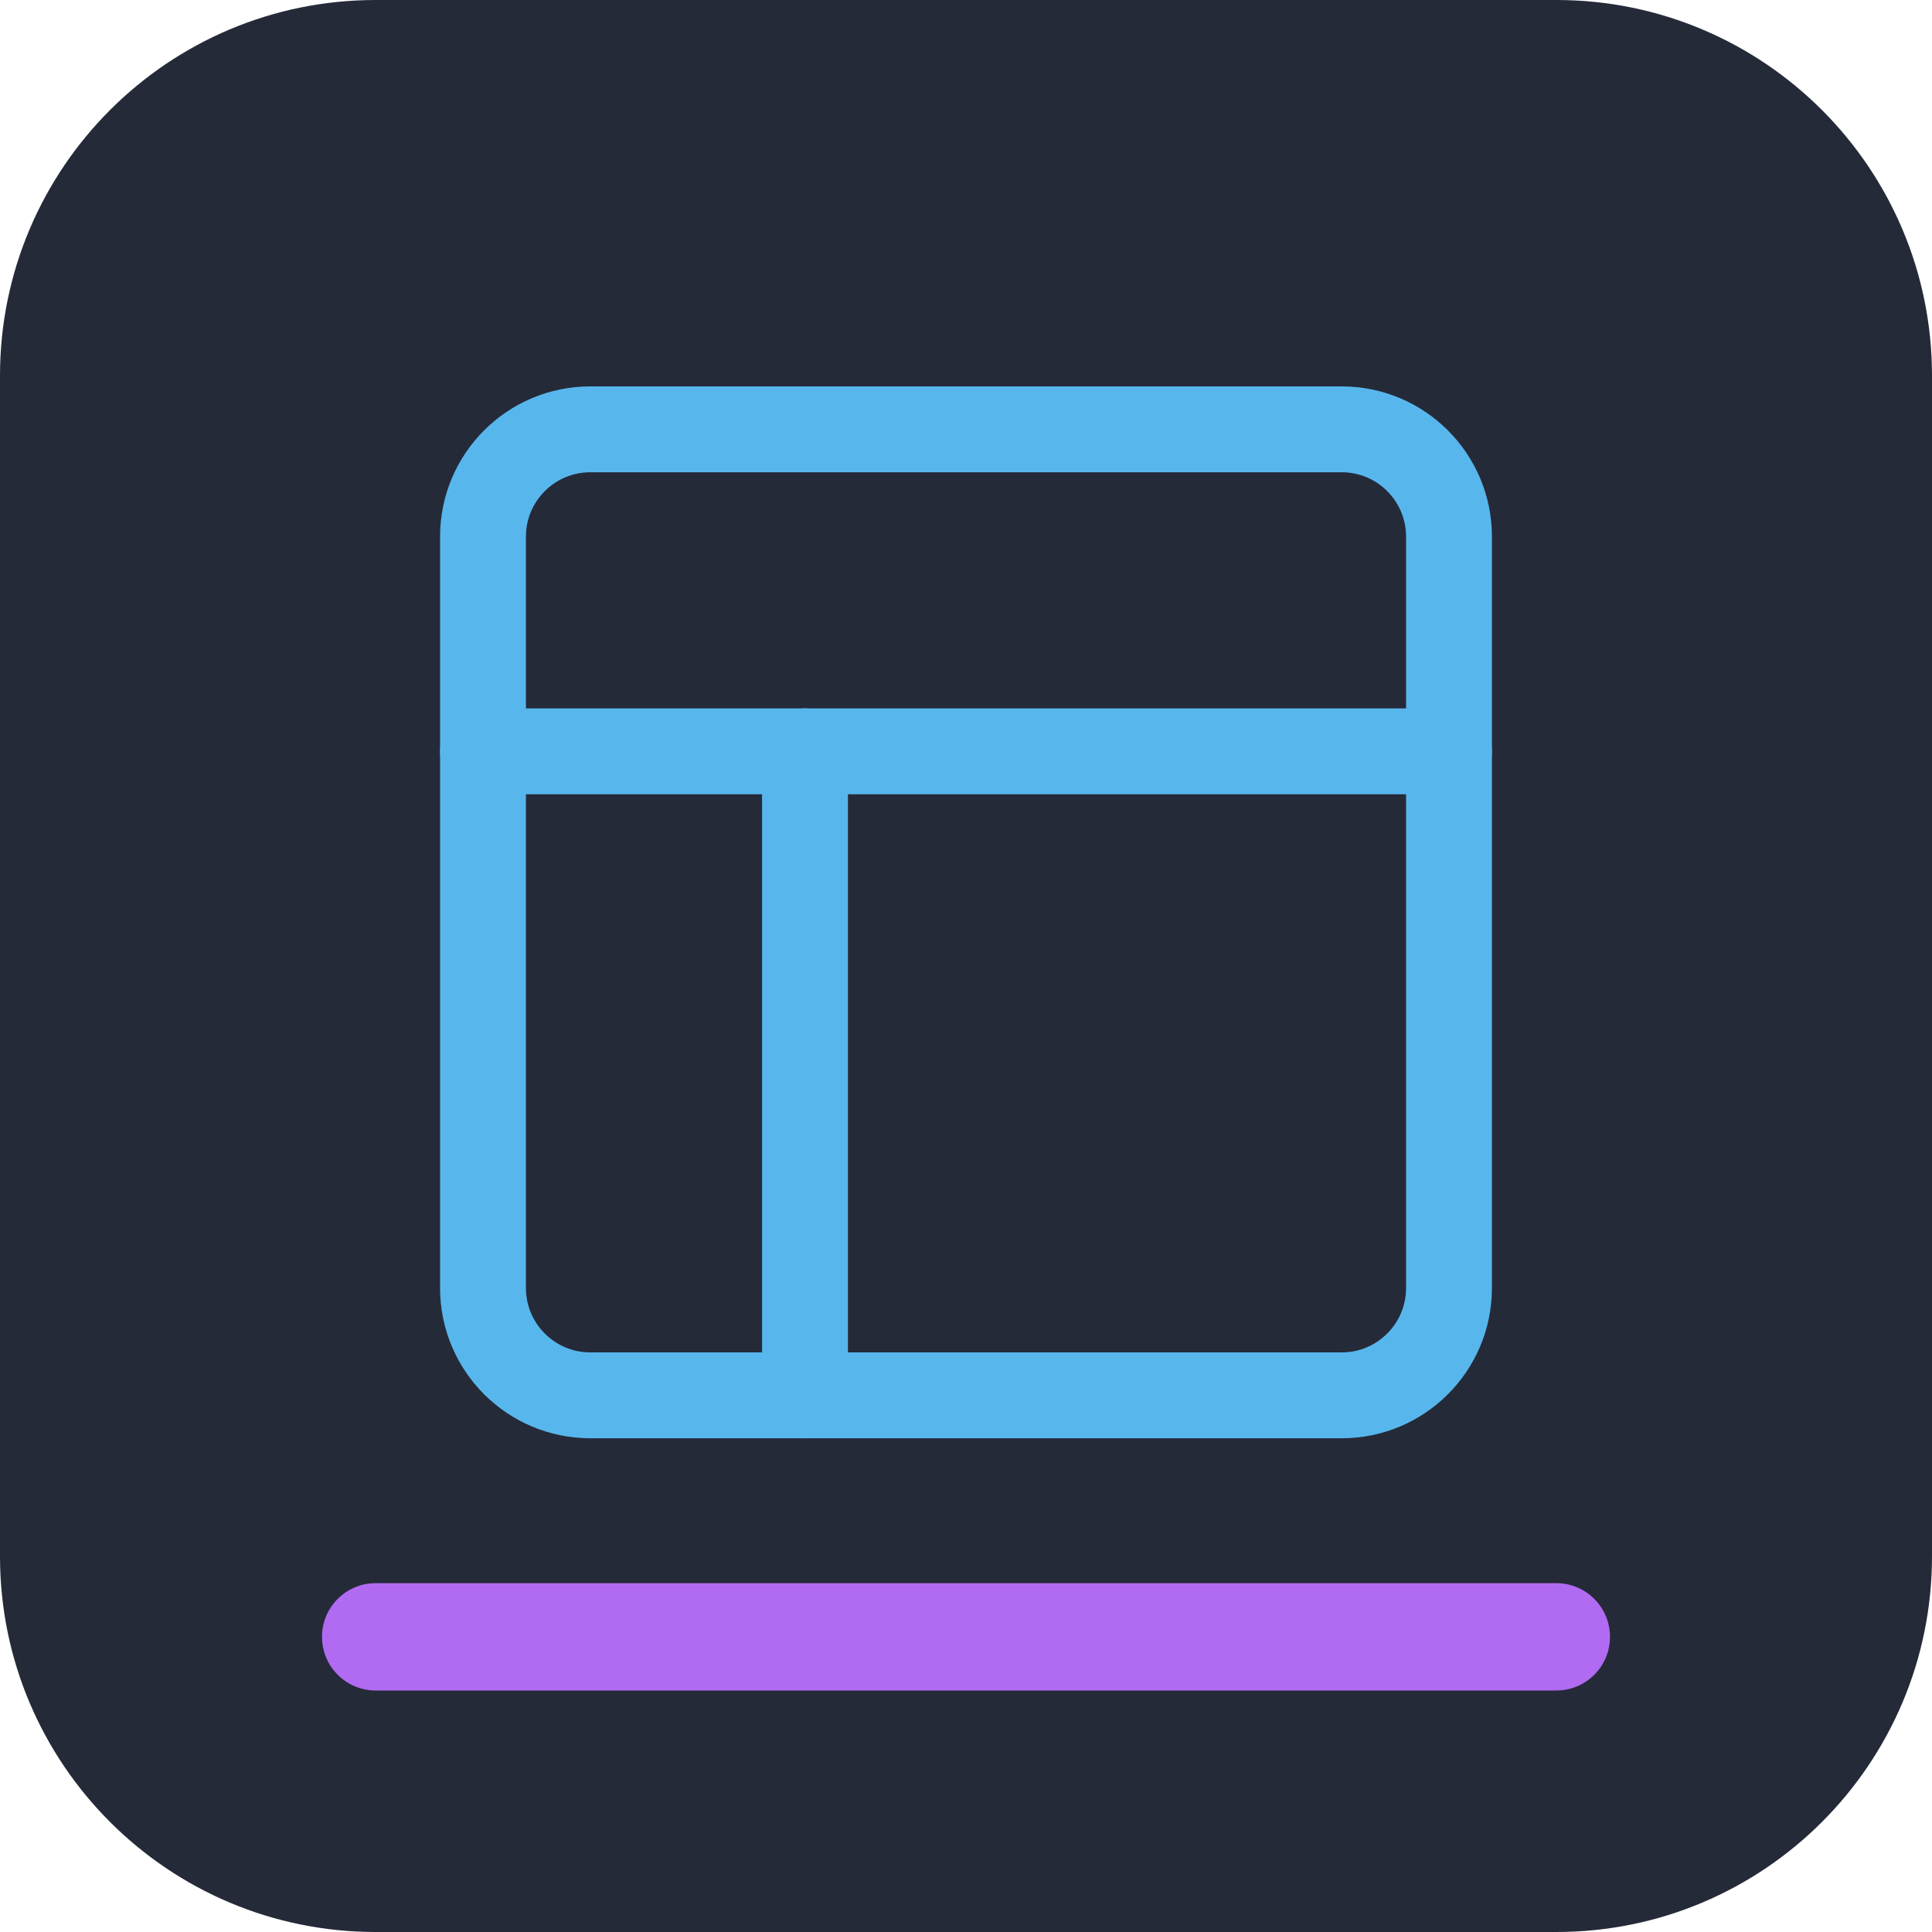
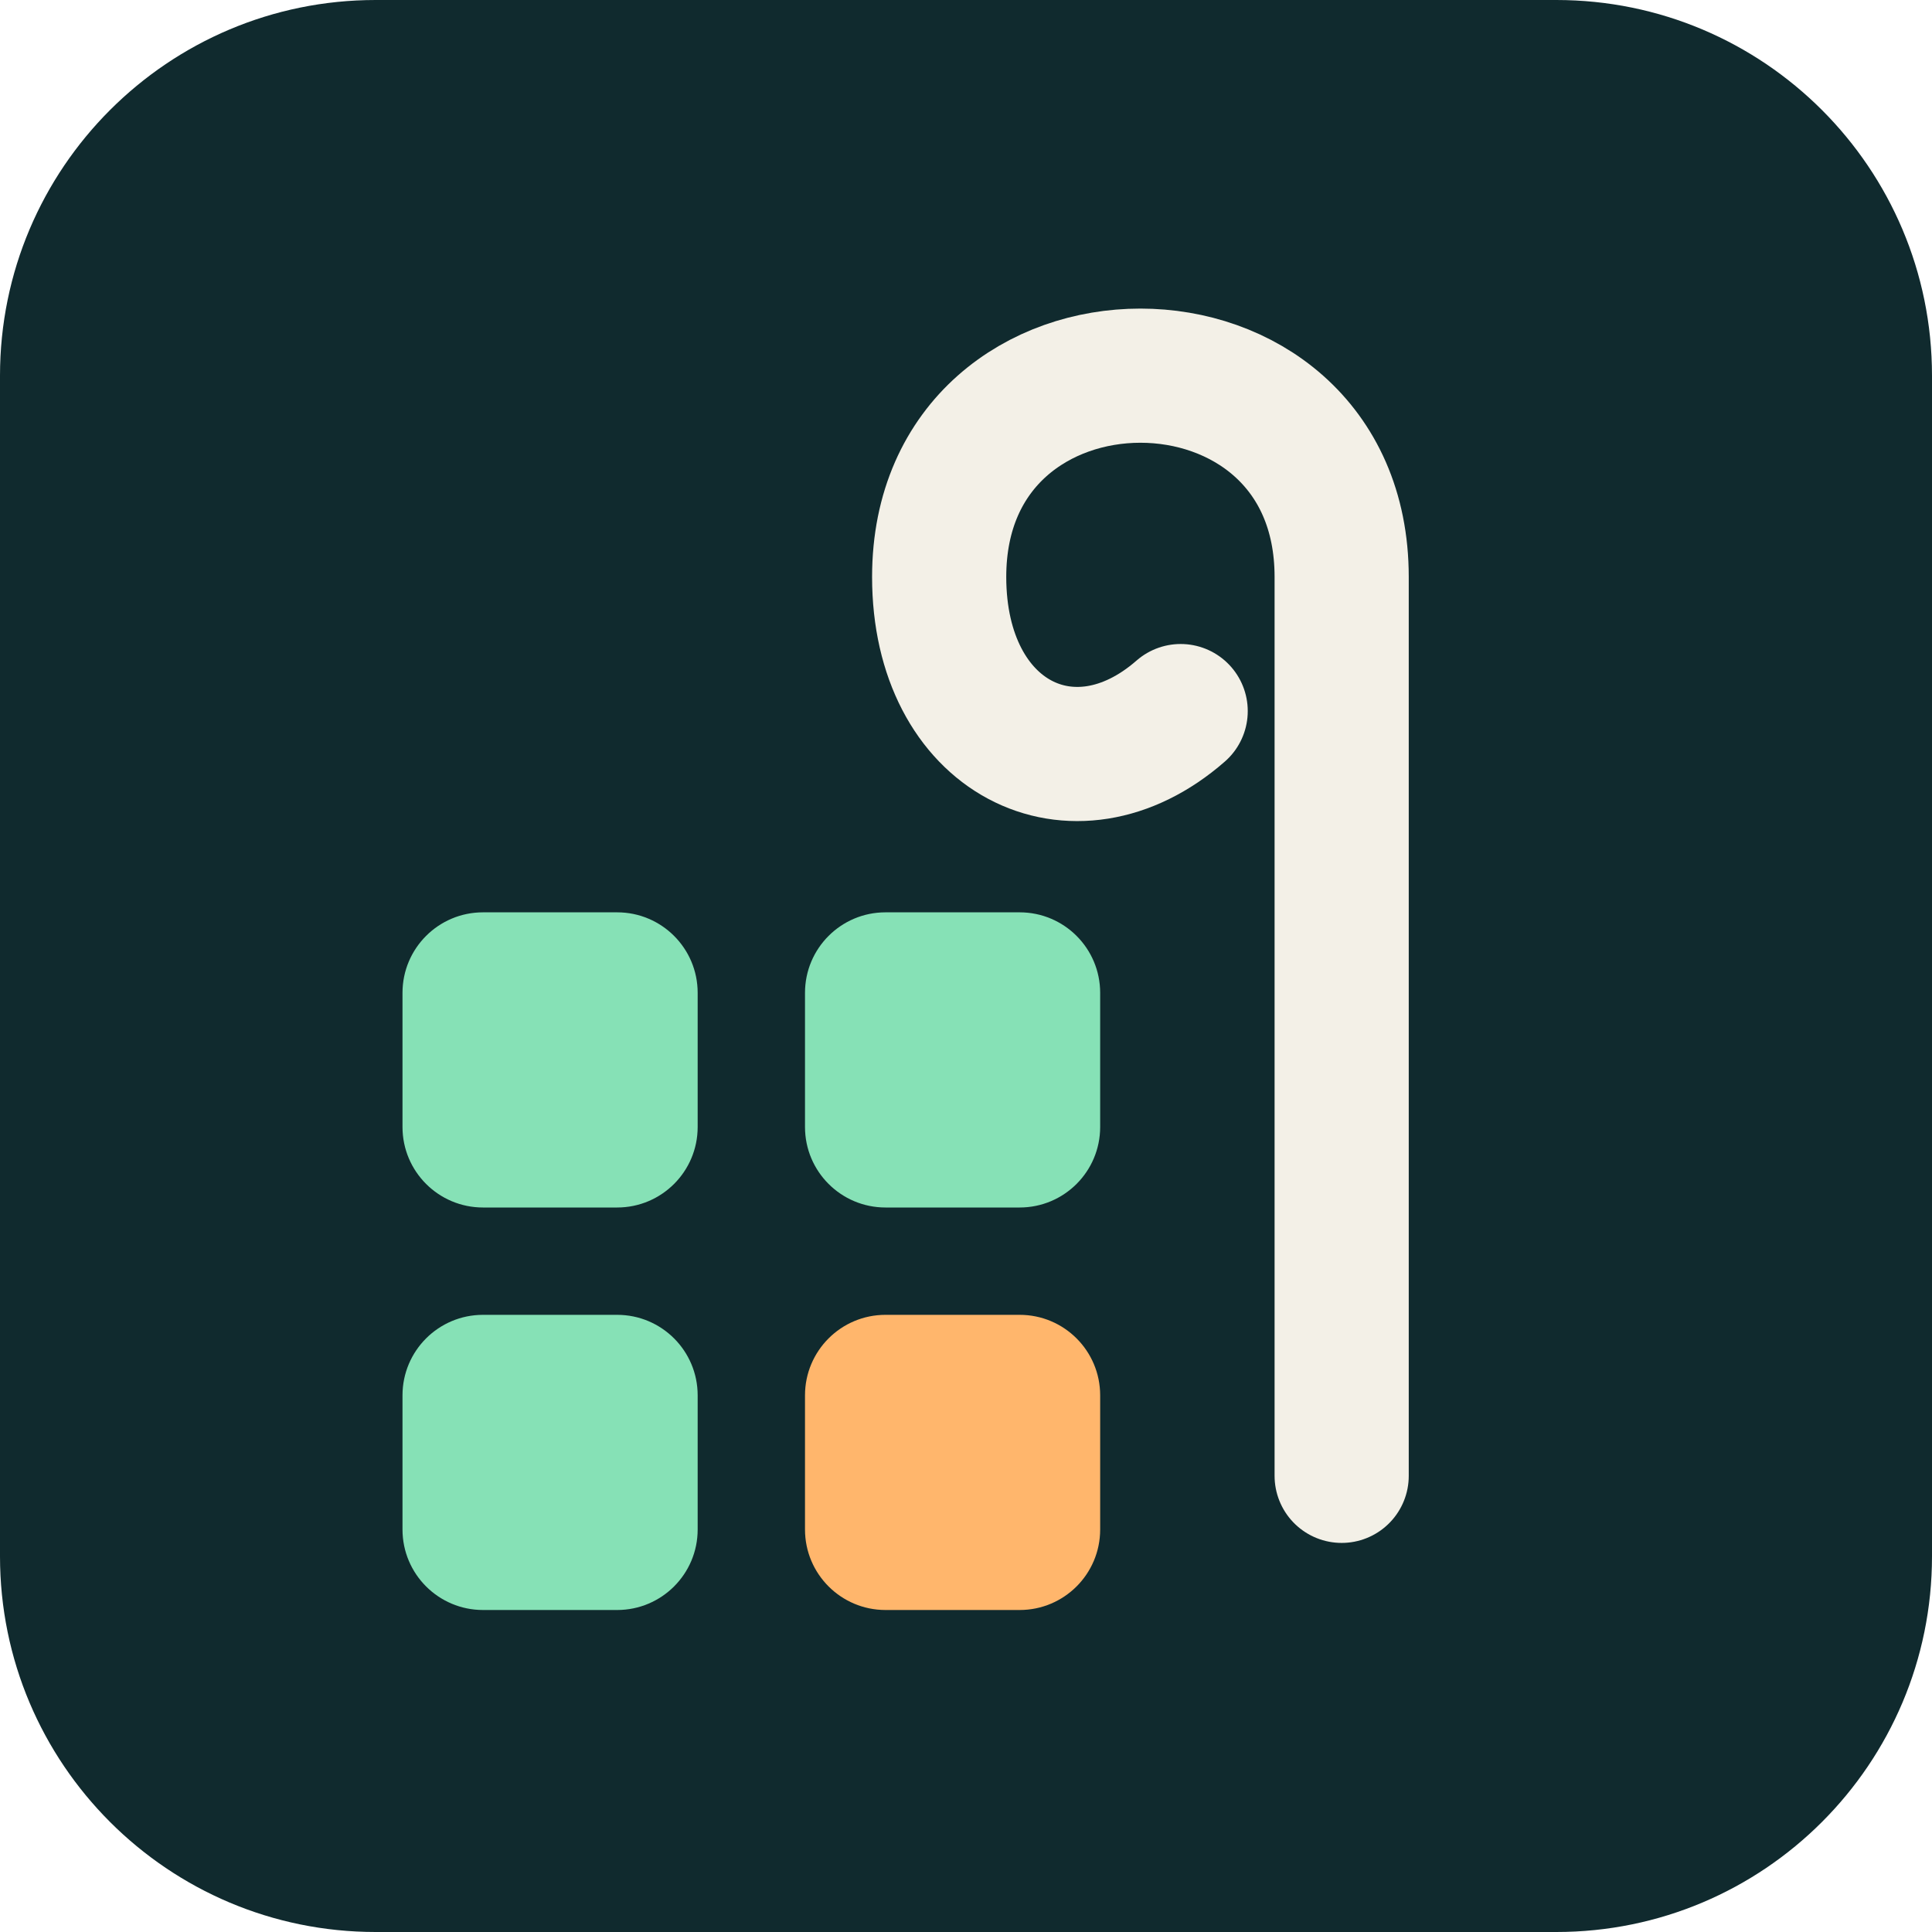
<svg xmlns="http://www.w3.org/2000/svg" width="144" height="144" viewBox="0 0 144 144">
-   <rect width="144" height="144" rx="28" fill="#252a39" />
-   <g transform="translate(24 20) scale(4)" fill="none" stroke="#57b7ed" stroke-width="1.6" stroke-linecap="round" stroke-linejoin="round">
-     <rect width="18" height="18" x="3" y="3" rx="2" />
-     <path d="M3 9h18" />
-     <path d="M9 21V9" />
+   <rect width="144" height="144" rx="28" fill="#102a2e" />
+   <g fill="#86e1b6">
+     <rect x="30" y="68" width="22" height="22" rx="6" />
+     <rect x="60" y="68" width="22" height="22" rx="6" />
+     <rect x="30" y="98" width="22" height="22" rx="6" />
  </g>
-   <rect x="24" y="118" width="96" height="8" rx="4" fill="#b16bf2" />
+   <rect x="60" y="98" width="22" height="22" rx="6" fill="#ffb66c" />
+   <path d="M100 110V43C100 23 70 23 70 43C70 55 80 60 88 53" fill="none" stroke="#f3f0e7" stroke-width="10" stroke-linecap="round" stroke-linejoin="round" />
</svg>
